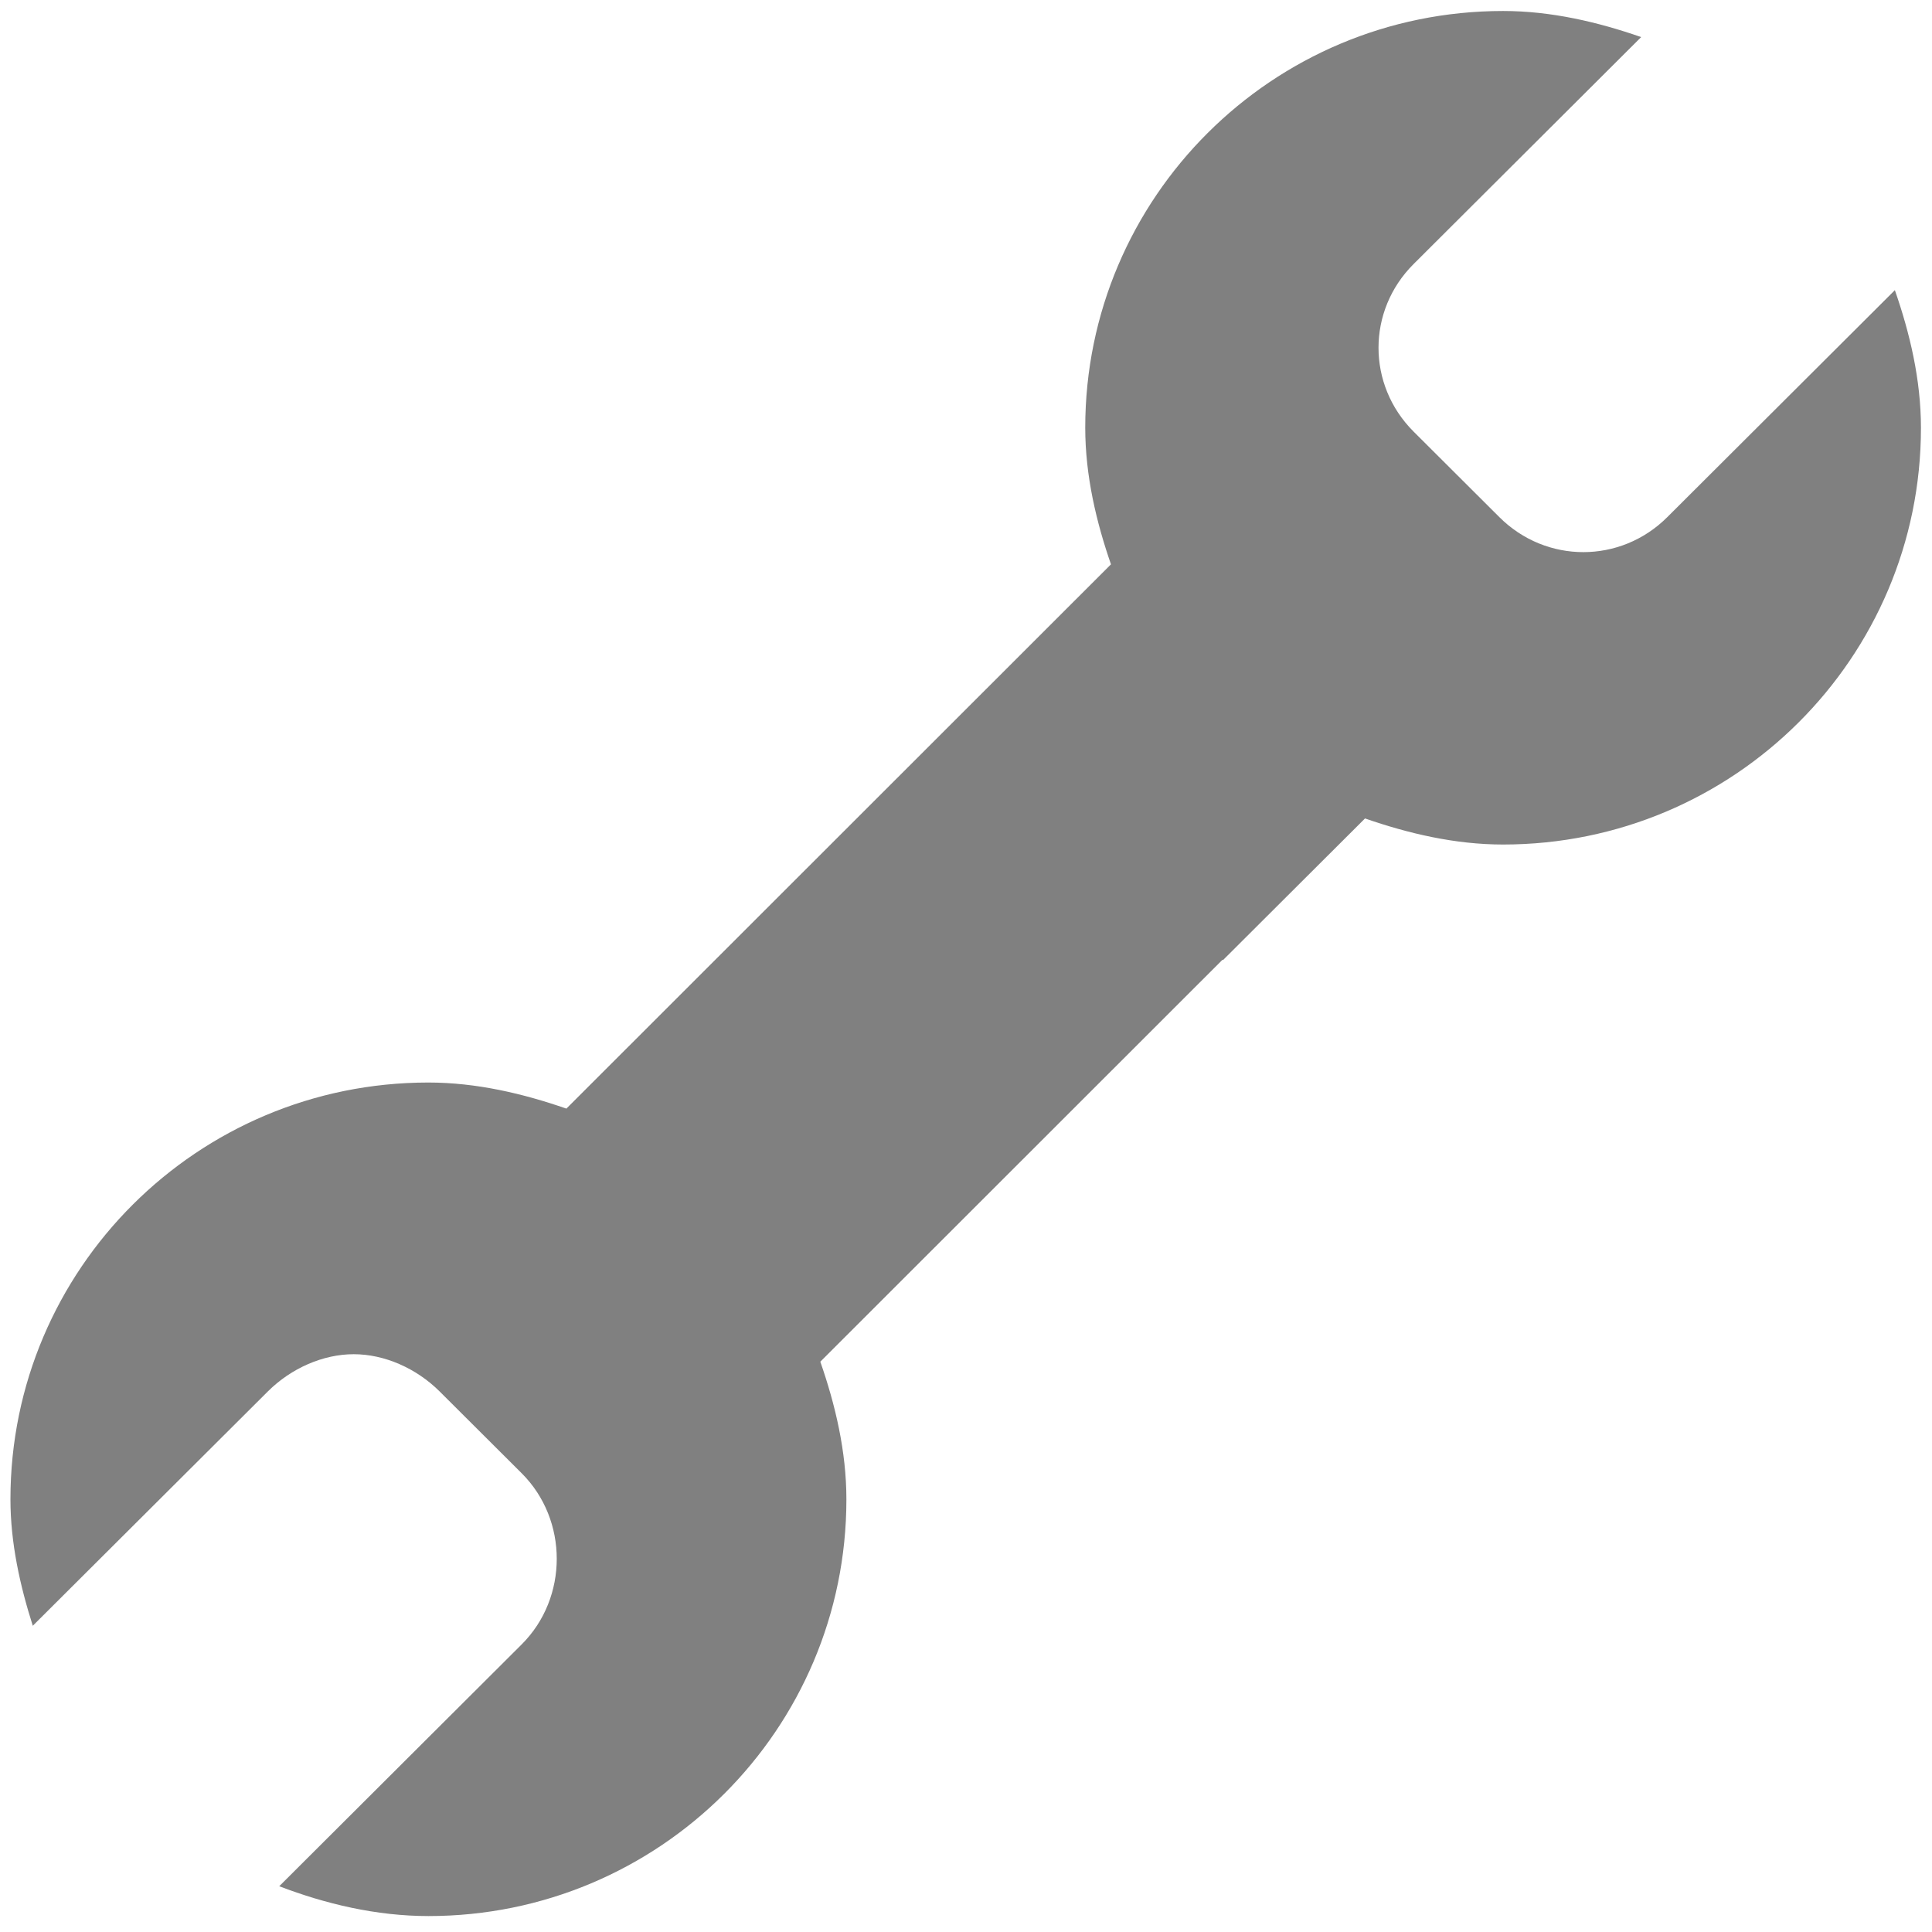
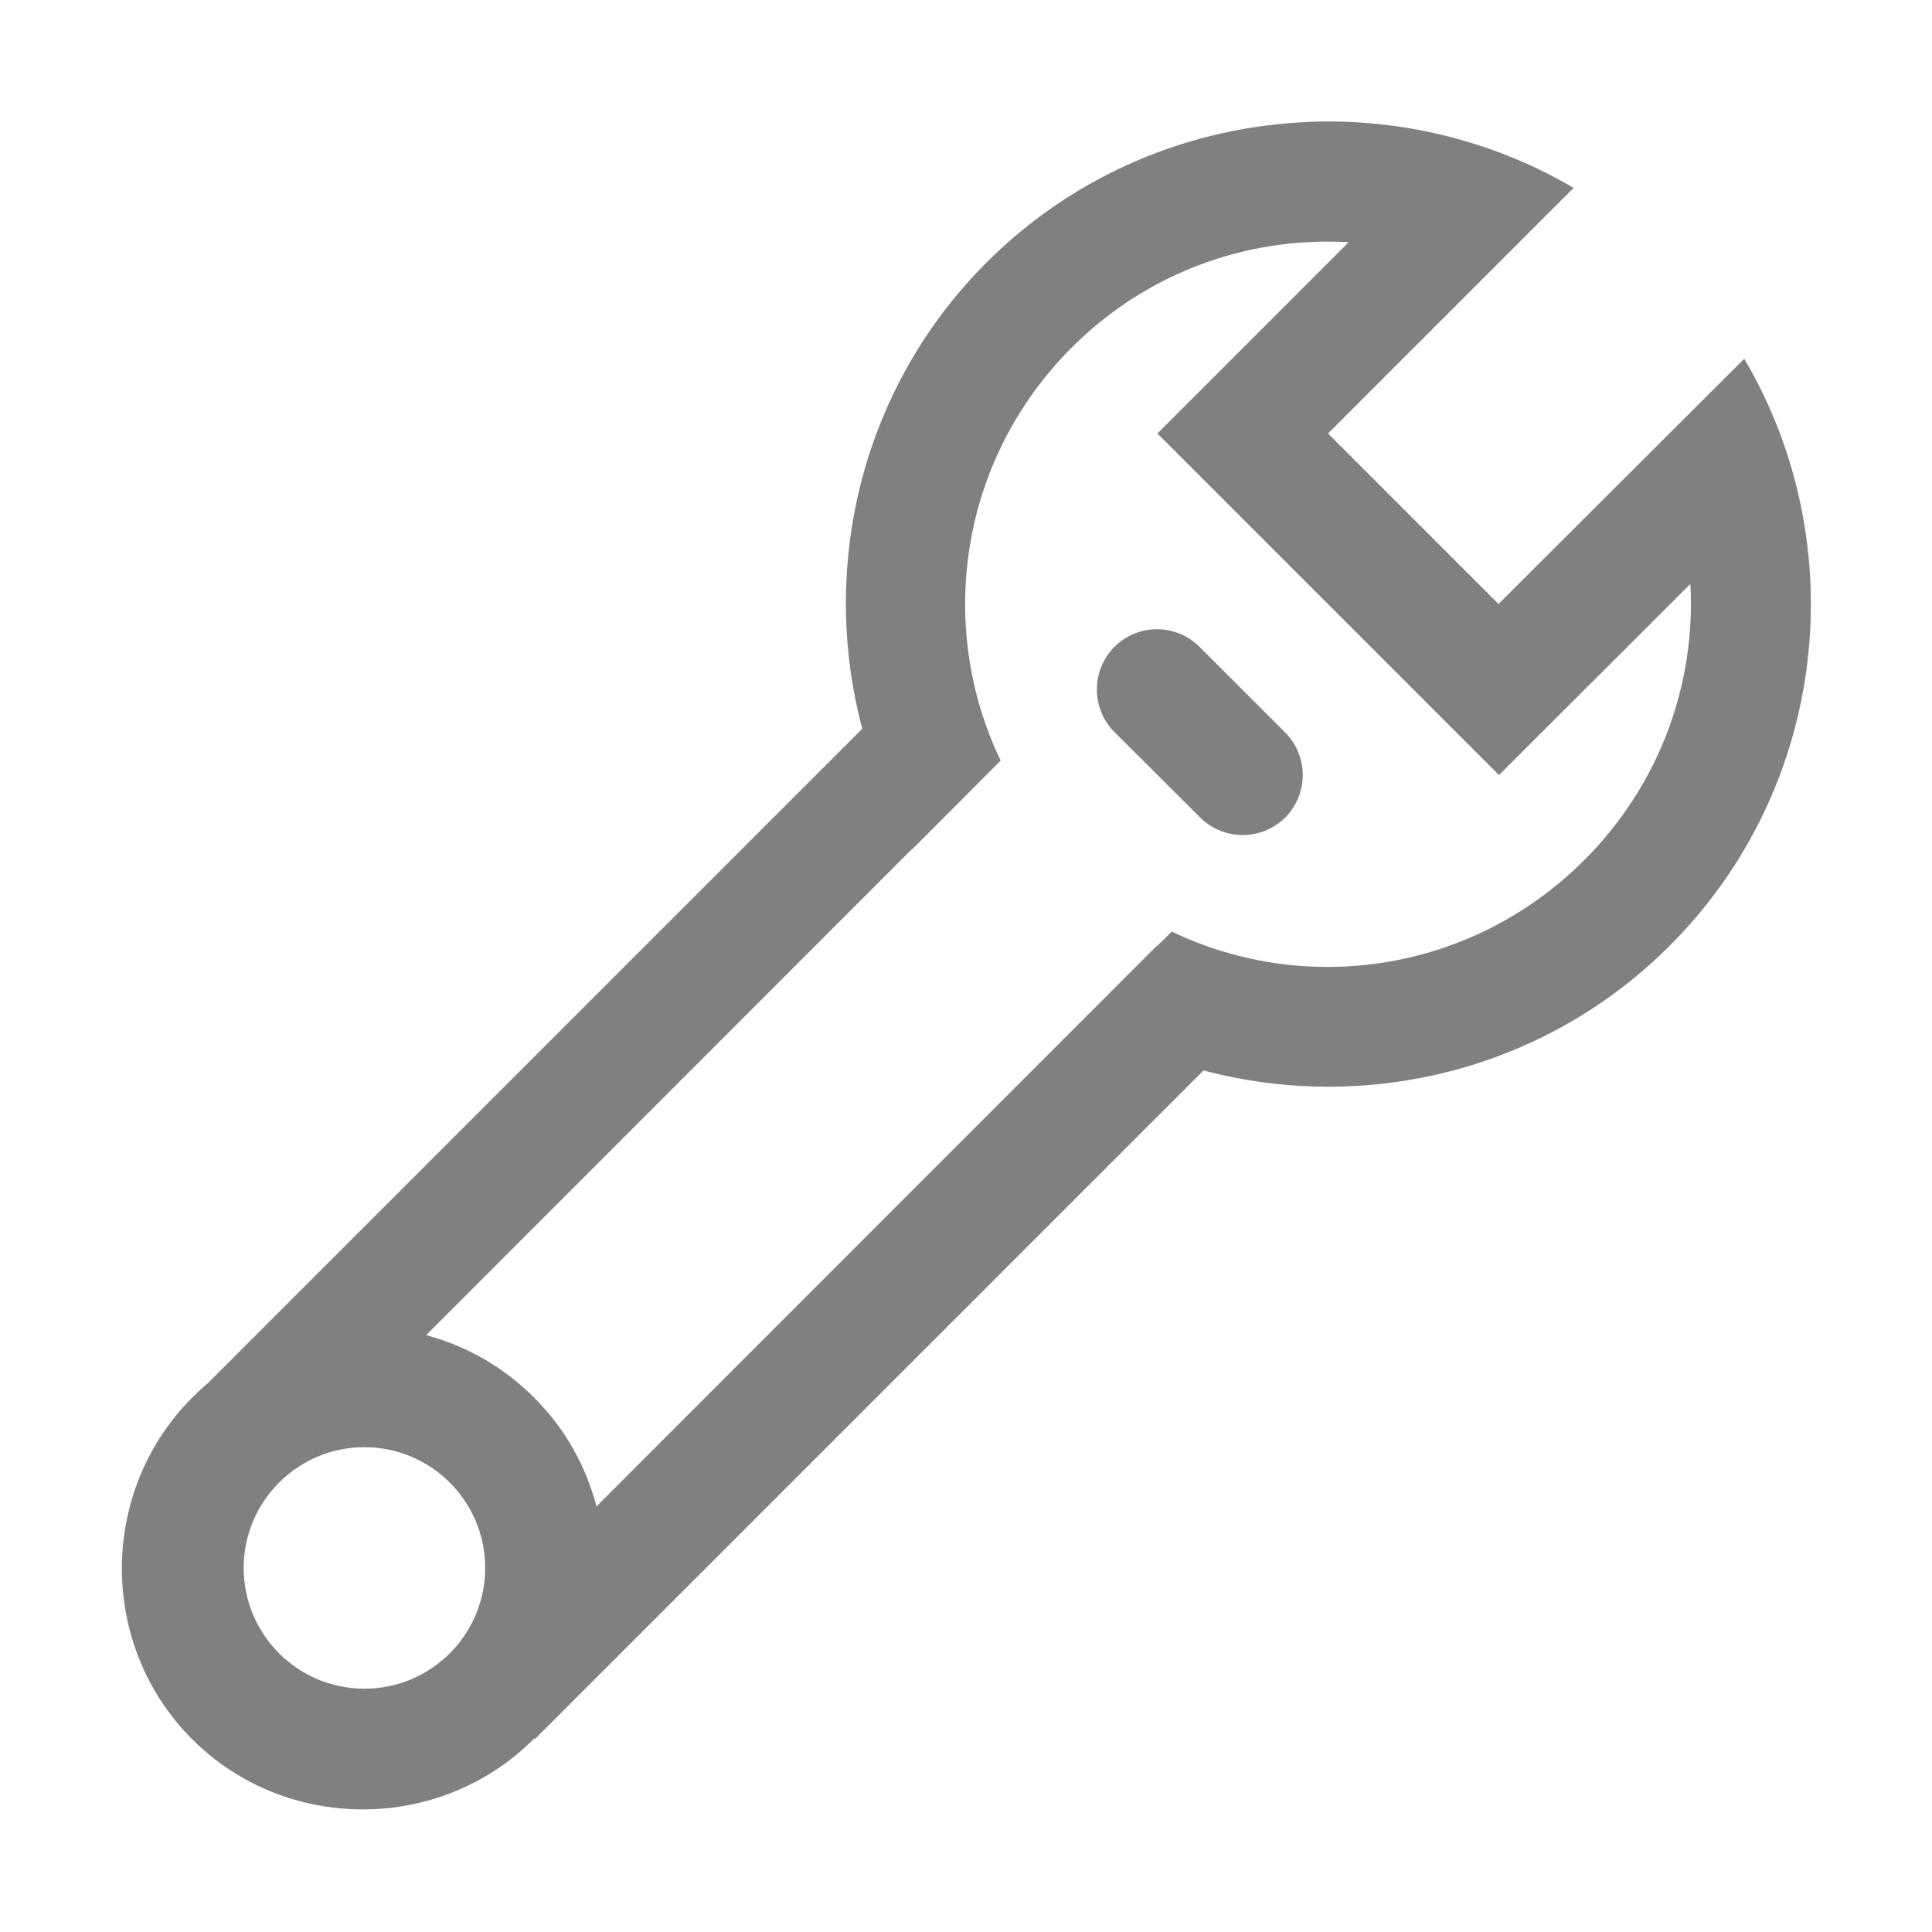
<svg xmlns="http://www.w3.org/2000/svg" xmlns:ns1="http://www.openswatchbook.org/uri/2009/osb" height="16" id="svg7384" version="1.1" width="16">
  <defs id="defs7386">
    <linearGradient id="linearGradient5606" ns1:paint="solid">
      <stop id="stop5608" offset="0" style="stop-color:#000000;stop-opacity:1;" />
    </linearGradient>
    <linearGradient id="linearGradient4526" ns1:paint="solid">
      <stop id="stop4528" offset="0" style="stop-color:#ffffff;stop-opacity:1;" />
    </linearGradient>
    <linearGradient id="linearGradient3600-4" ns1:paint="gradient">
      <stop id="stop3602-7" offset="0" style="stop-color:#f4f4f4;stop-opacity:1" />
      <stop id="stop3604-6" offset="1" style="stop-color:#dbdbdb;stop-opacity:1" />
    </linearGradient>
  </defs>
-   <g id="layer9" label="status" style="display:inline" transform="translate(-793.0007,-93.00005)" />
-   <g id="layer2" style="display:inline" transform="translate(-552.0005,-460)" />
-   <g id="layer4" style="display:inline" transform="translate(-552.0005,-460)" />
-   <g id="g1812" style="display:inline" transform="translate(-552.0005,-460)" />
-   <g id="g6217" style="display:inline" transform="translate(-552.0005,-460)" />
-   <g id="layer3" style="display:inline" transform="translate(-552.0005,-460)">
-     <path d="m 564.449,460.091 c 0.399,0 0.786,0.092 1.143,0.216 l -1.885,1.88 c -0.387,0.386 -0.387,1 0,1.387 l 0.711,0.709 c 0.387,0.386 1.003,0.386 1.39,0 l 1.885,-1.88 c 0.124,0.356 0.216,0.742 0.216,1.14 0,1.906 -1.549,3.451 -3.461,3.451 -0.399,0 -0.786,-0.092 -1.143,-0.216 l -1.174,1.171 c -0.021,-2.6e-4 -0.041,-2.6e-4 -0.062,0 l -2.07,-2.065 1.205,-1.202 c -0.124,-0.356 -0.216,-0.742 -0.216,-1.14 0,-1.906 1.549,-3.451 3.461,-3.451 z m -2.551,3.889 2.07,2.065 c -0.011,0.031 -0.021,0.061 -0.031,0.092 l -5.143,5.14 c 0.124,0.356 0.216,0.742 0.216,1.14 0,1.906 -1.549,3.451 -3.461,3.451 -0.433,0 -0.854,-0.101 -1.236,-0.247 l 2.008,-2.003 c 0.387,-0.386 0.387,-1.031 0,-1.417 l -0.68,-0.678 c -0.194,-0.193 -0.458,-0.308 -0.711,-0.308 -0.253,0 -0.517,0.115 -0.711,0.308 l -1.947,1.941 c -0.105,-0.33 -0.185,-0.684 -0.185,-1.048 0,-1.906 1.549,-3.451 3.461,-3.451 0.399,0 0.786,0.092 1.143,0.216 l 5.205,-5.202 z" id="path3908" style="color:#000000;font-style:normal;font-variant:normal;font-weight:normal;font-stretch:normal;font-size:medium;line-height:normal;font-family:Sans;-inkscape-font-specification:Sans;text-indent:0;text-align:start;text-decoration:none;text-decoration-line:none;letter-spacing:normal;word-spacing:normal;text-transform:none;writing-mode:lr-tb;direction:ltr;text-anchor:start;display:inline;overflow:visible;visibility:visible;fill:#808080;fill-opacity:1;fill-rule:nonzero;stroke:none;stroke-width:2.995;marker:none;enable-background:accumulate" />
-   </g>
-   <g id="g1833" style="display:inline" transform="translate(-552.0005,-460)" />
-   <g id="layer1" style="display:inline" transform="translate(-552.0005,-460)" />
+   <path id="path1298" style="color:#000000;fill:#808080;fill-rule:evenodd;stroke-width:3.78;stroke-linecap:round;stroke-linejoin:round;-inkscape-stroke:none" d="m 10.842,1.01 c -0.972,0.038 -1.933,0.425 -2.672,1.164 -1.043,1.043 -1.384,2.527 -1.029,3.861 l -5.417,5.417 c -0.045,0.038 -0.088,0.079 -0.131,0.121 -0.777,0.777 -0.779,2.053 -0.002,2.83 0.777,0.777 2.053,0.775 2.83,-0.002 0.001,-0.001 0.003,-0.002 0.004,-0.004 l 0.006,0.004 5.536,-5.536 c 1.335,0.354 2.818,0.01 3.861,-1.033 1.314,-1.314 1.521,-3.328 0.617,-4.861 l -2.035,2.031 -1.412,-1.412 1.061,-1.061 0.973,-0.973 c -0.671,-0.394 -1.434,-0.576 -2.189,-0.547 z m 0.018,0.994 c 0.103,-0.005 0.206,-0.004 0.309,0.002 l -1.584,1.584 0.707,0.707 1.414,1.414 0.707,0.707 0.002,-1.41e-5 1.584,-1.582 c 0.045,0.82 -0.248,1.657 -0.879,2.287 -0.928,0.928 -2.3,1.127 -3.416,0.592 l -0.121,0.119 -0.002,-0.002 -4.641,4.643 c -0.087,-0.332 -0.259,-0.644 -0.518,-0.902 -0.256,-0.256 -0.564,-0.428 -0.893,-0.516 l 4.024,-4.026 0.002,0.002 0.732,-0.734 c -0.536,-1.117 -0.339,-2.493 0.588,-3.42 0.553,-0.553 1.264,-0.843 1.984,-0.875 z m -1.279,3.207 c -0.129,2.8e-6 -0.256,0.05 -0.354,0.148 -0.192,0.196 -0.191,0.512 0.004,0.705 l 0.705,0.703 c 0.193,0.195 0.509,0.198 0.705,0.006 0.197,-0.196 0.197,-0.513 0,-0.709 l -0.705,-0.705 c -0.098,-0.099 -0.227,-0.148 -0.355,-0.148 z m -6.563,6.774 c 0.552,0 1,0.448 1,1 7e-7,0.552 -0.448,1 -1,1 -0.552,3e-6 -1,-0.448 -1,-1 4e-7,-0.552 0.448,-1 1,-1 z" />
</svg>
